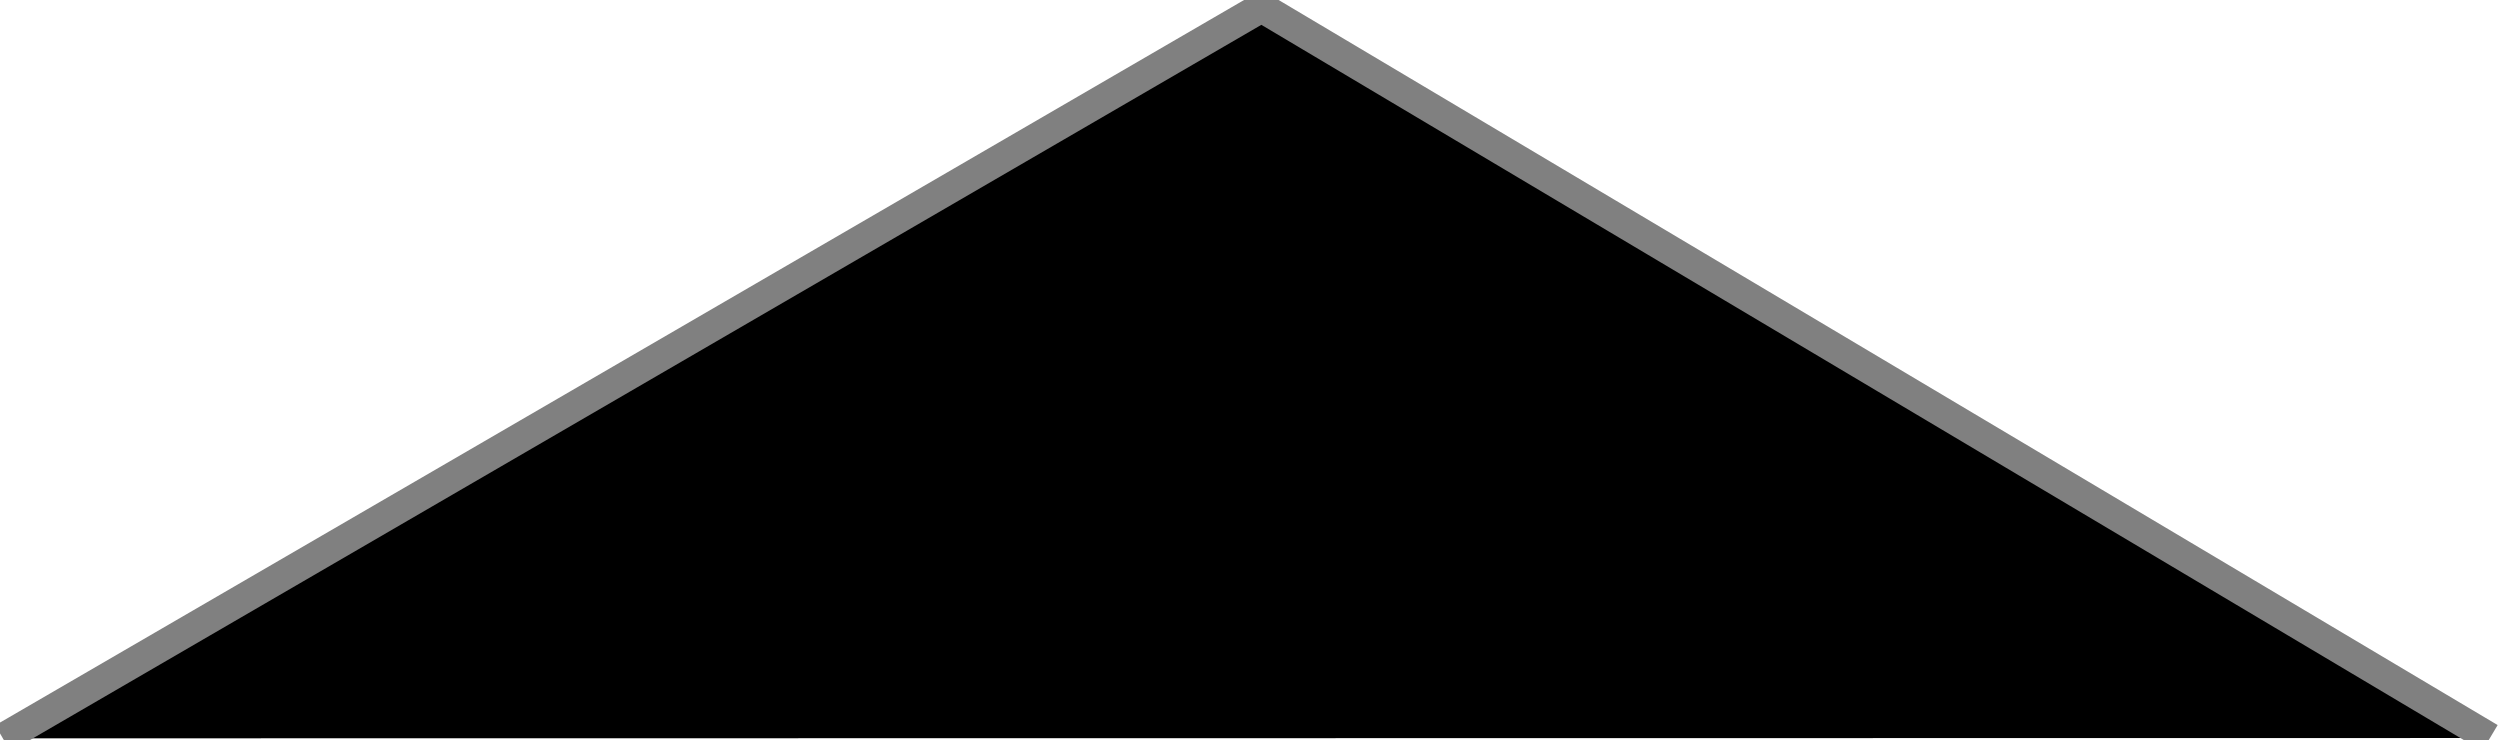
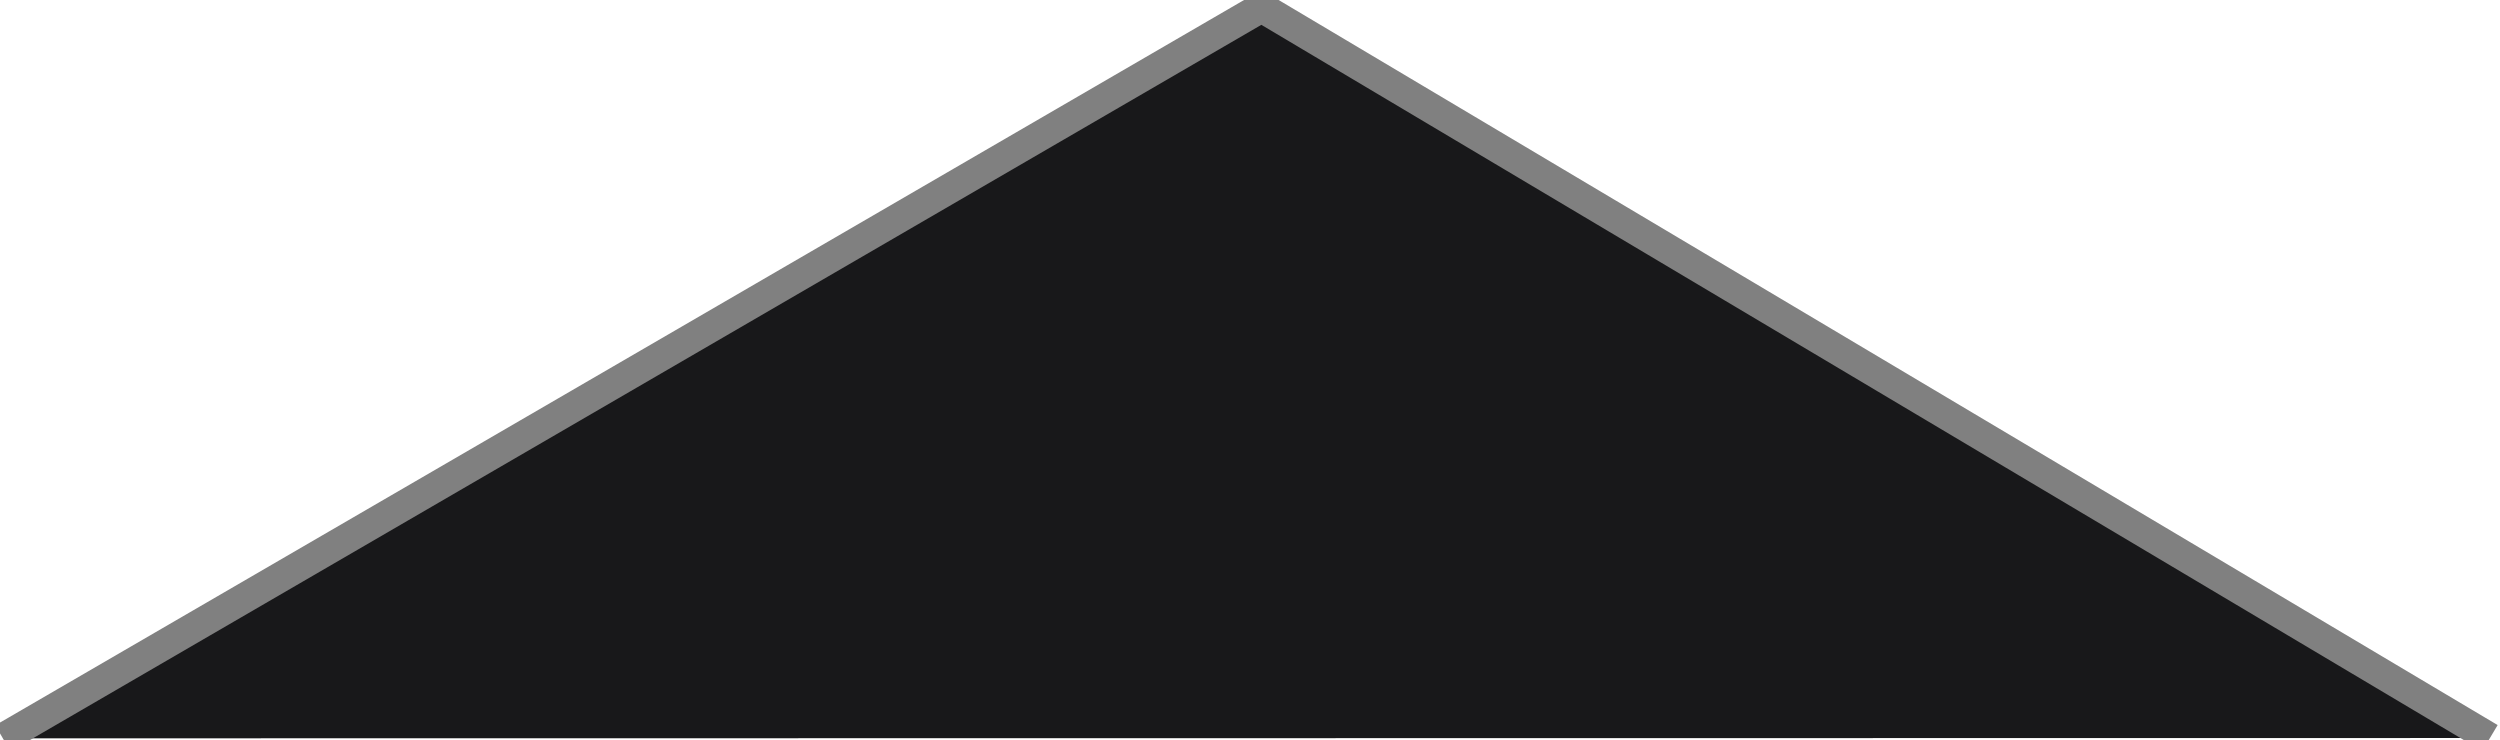
<svg xmlns="http://www.w3.org/2000/svg" width="113.123mm" height="33.479mm" viewBox="0 0 113.123 33.479" version="1.1" id="svg5">
  <defs id="defs2" />
  <g id="layer1" transform="translate(-53.39047,-106.5341)">
-     <path style="fill:#000000;stroke:#808080;stroke-width:1.365;stroke-linecap:butt;stroke-linejoin:round;stroke-miterlimit:4;stroke-dasharray:none;stroke-opacity:1" d="m 53.52,139.943 56.95,-33.077 55.588,33.063" id="path857" />
+     <path style="fill:#18181a;stroke:#808080;stroke-width:1.365;stroke-linecap:butt;stroke-linejoin:round;stroke-miterlimit:4;stroke-dasharray:none;stroke-opacity:1;fill-opacity:1" d="m 53.52,139.943 56.95,-33.077 55.588,33.063" id="path857" />
  </g>
</svg>
